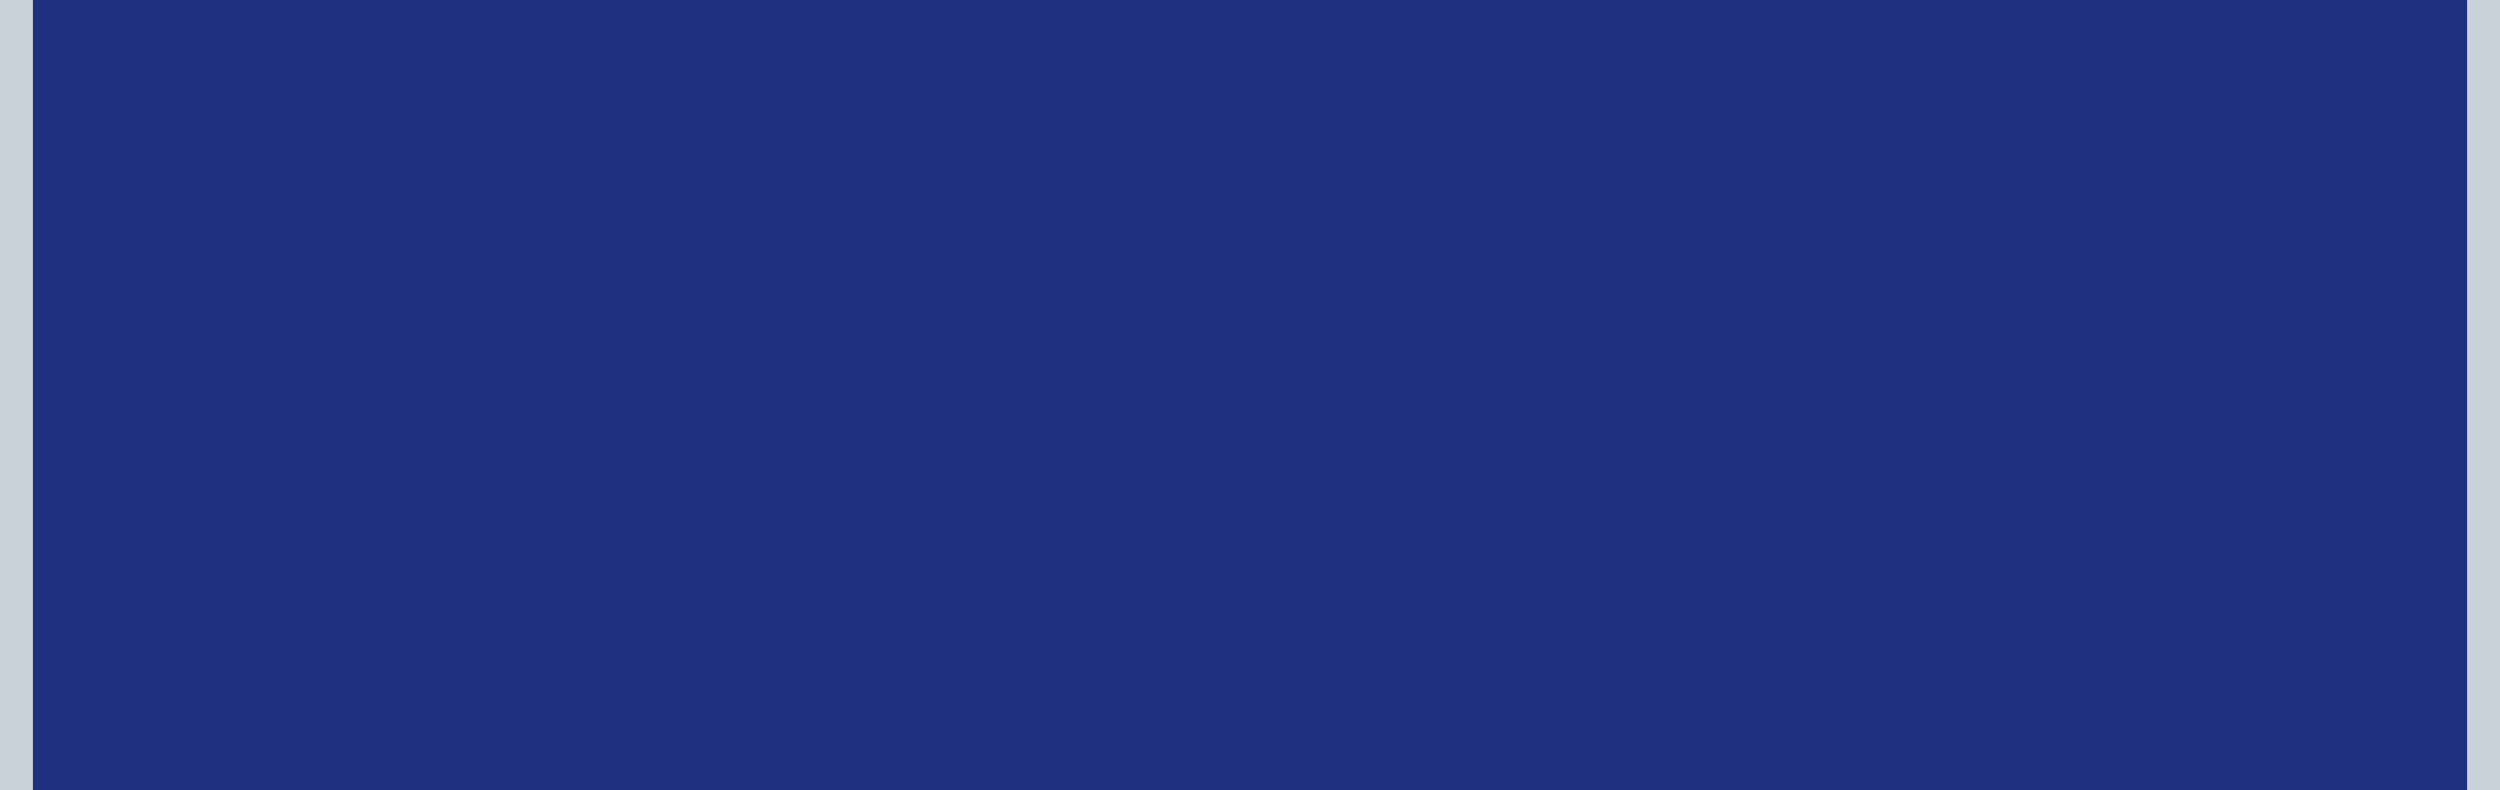
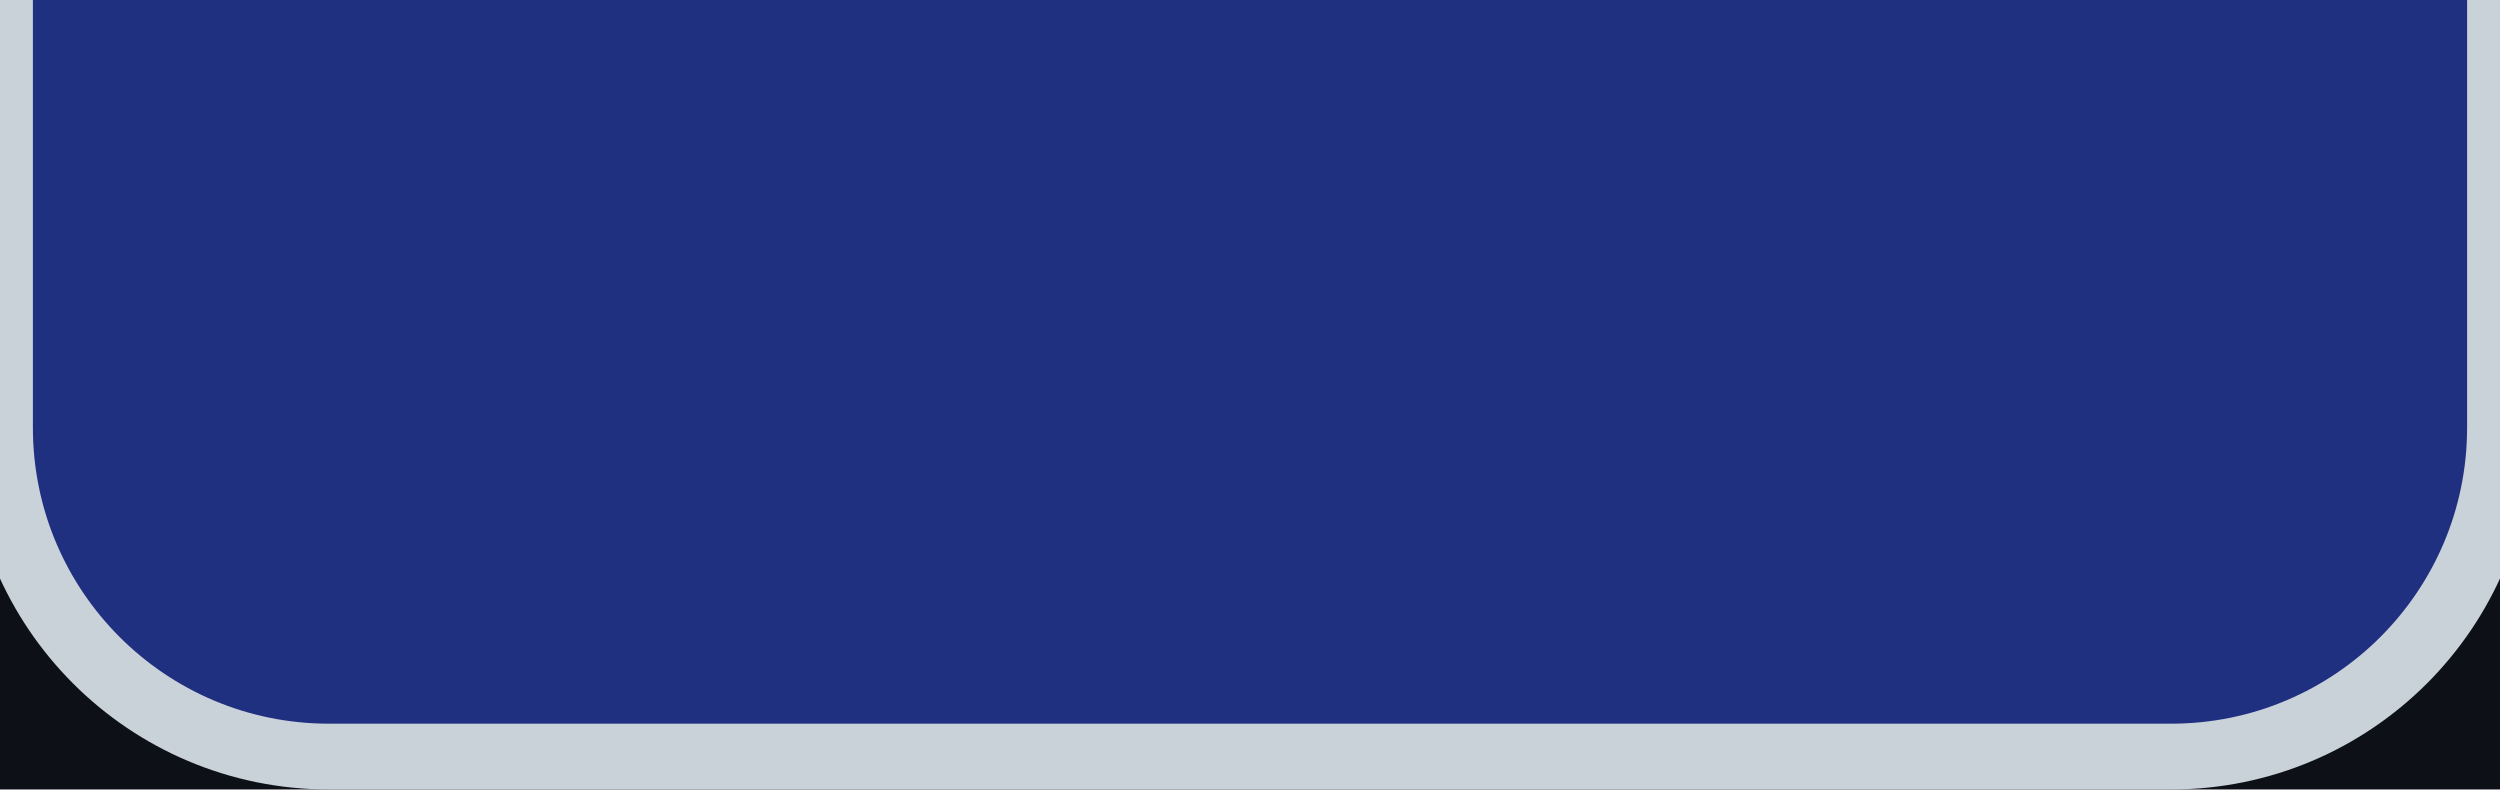
<svg xmlns="http://www.w3.org/2000/svg" version="1.1" viewBox="348 600 76 24" width="76px" height="24px">
  <rect fill="rgb(13,17,23)" fill-opacity="1" width="76" height="24" x="348" y="600" />
-   <rect fill="rgb(32,48,128)" fill-opacity="1.0" stroke="rgb(201,209,217)" stroke-opacity="1.0" stroke-width="2" width="76" height="94" x="348" y="577" rx="10" />
+   <rect fill="rgb(32,48,128)" fill-opacity="1.0" stroke="rgb(201,209,217)" stroke-opacity="1.0" stroke-width="2" width="76" height="94" x="348" y="529" rx="10" />
</svg>
